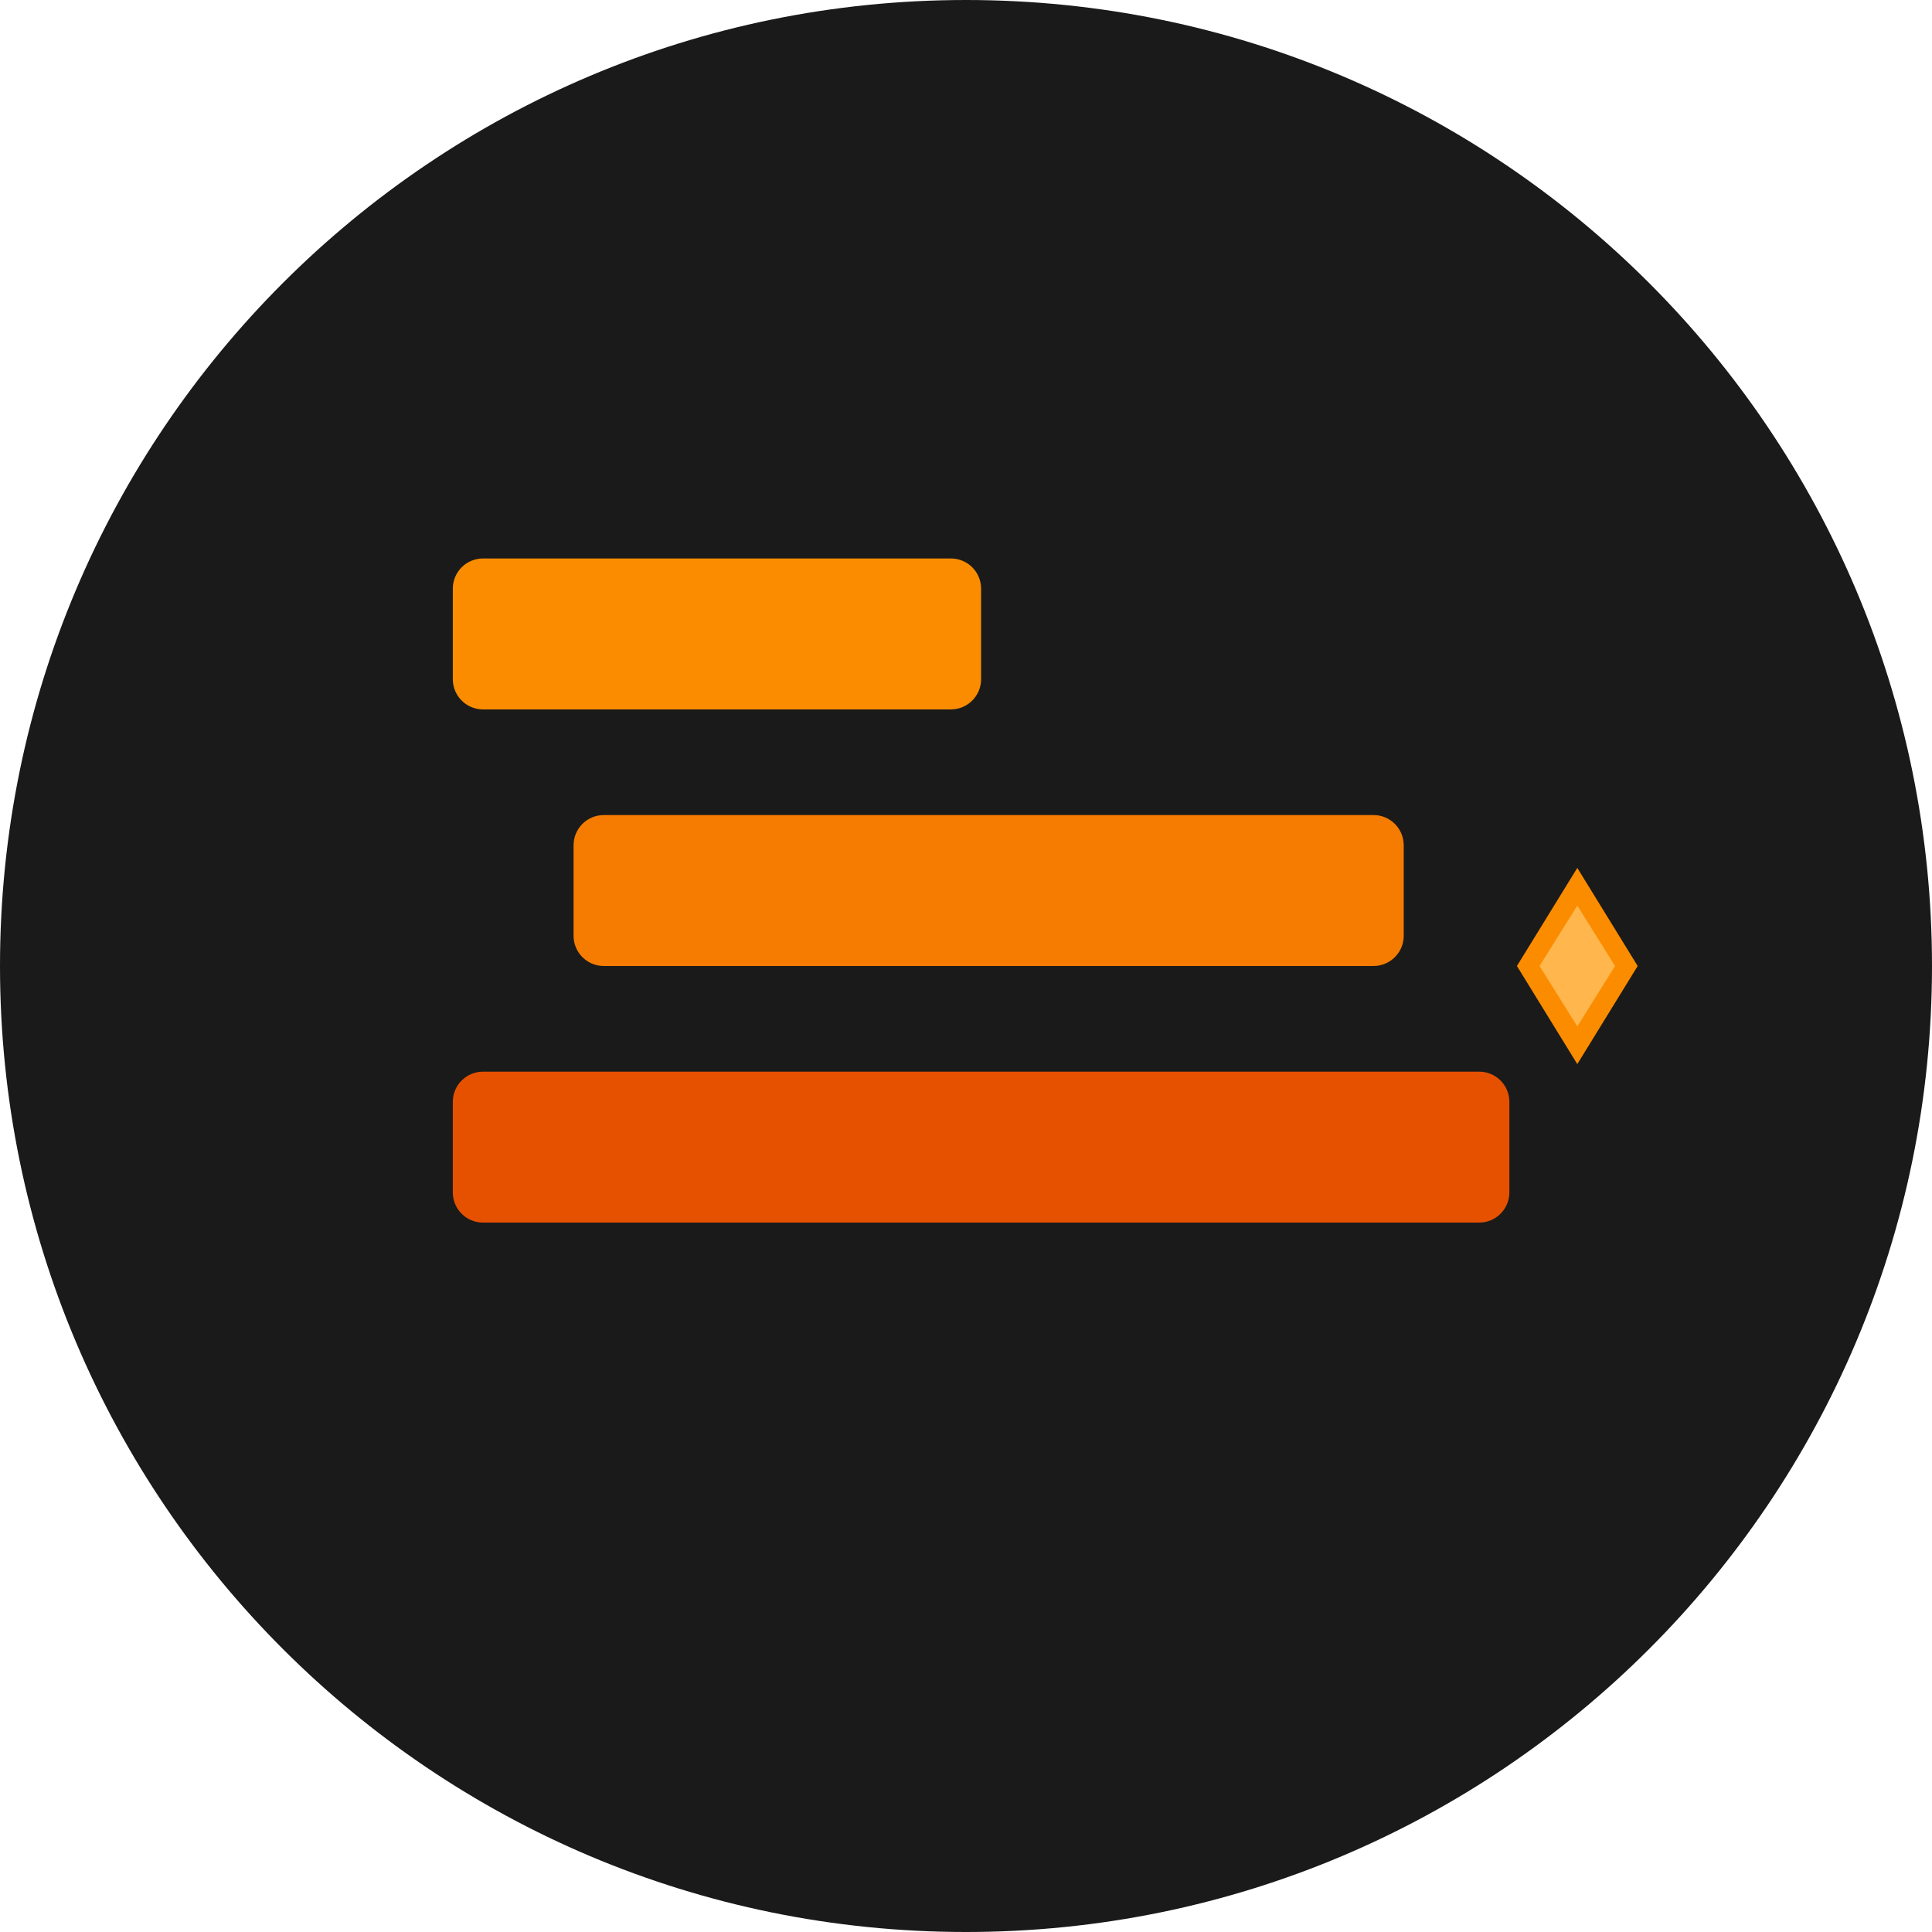
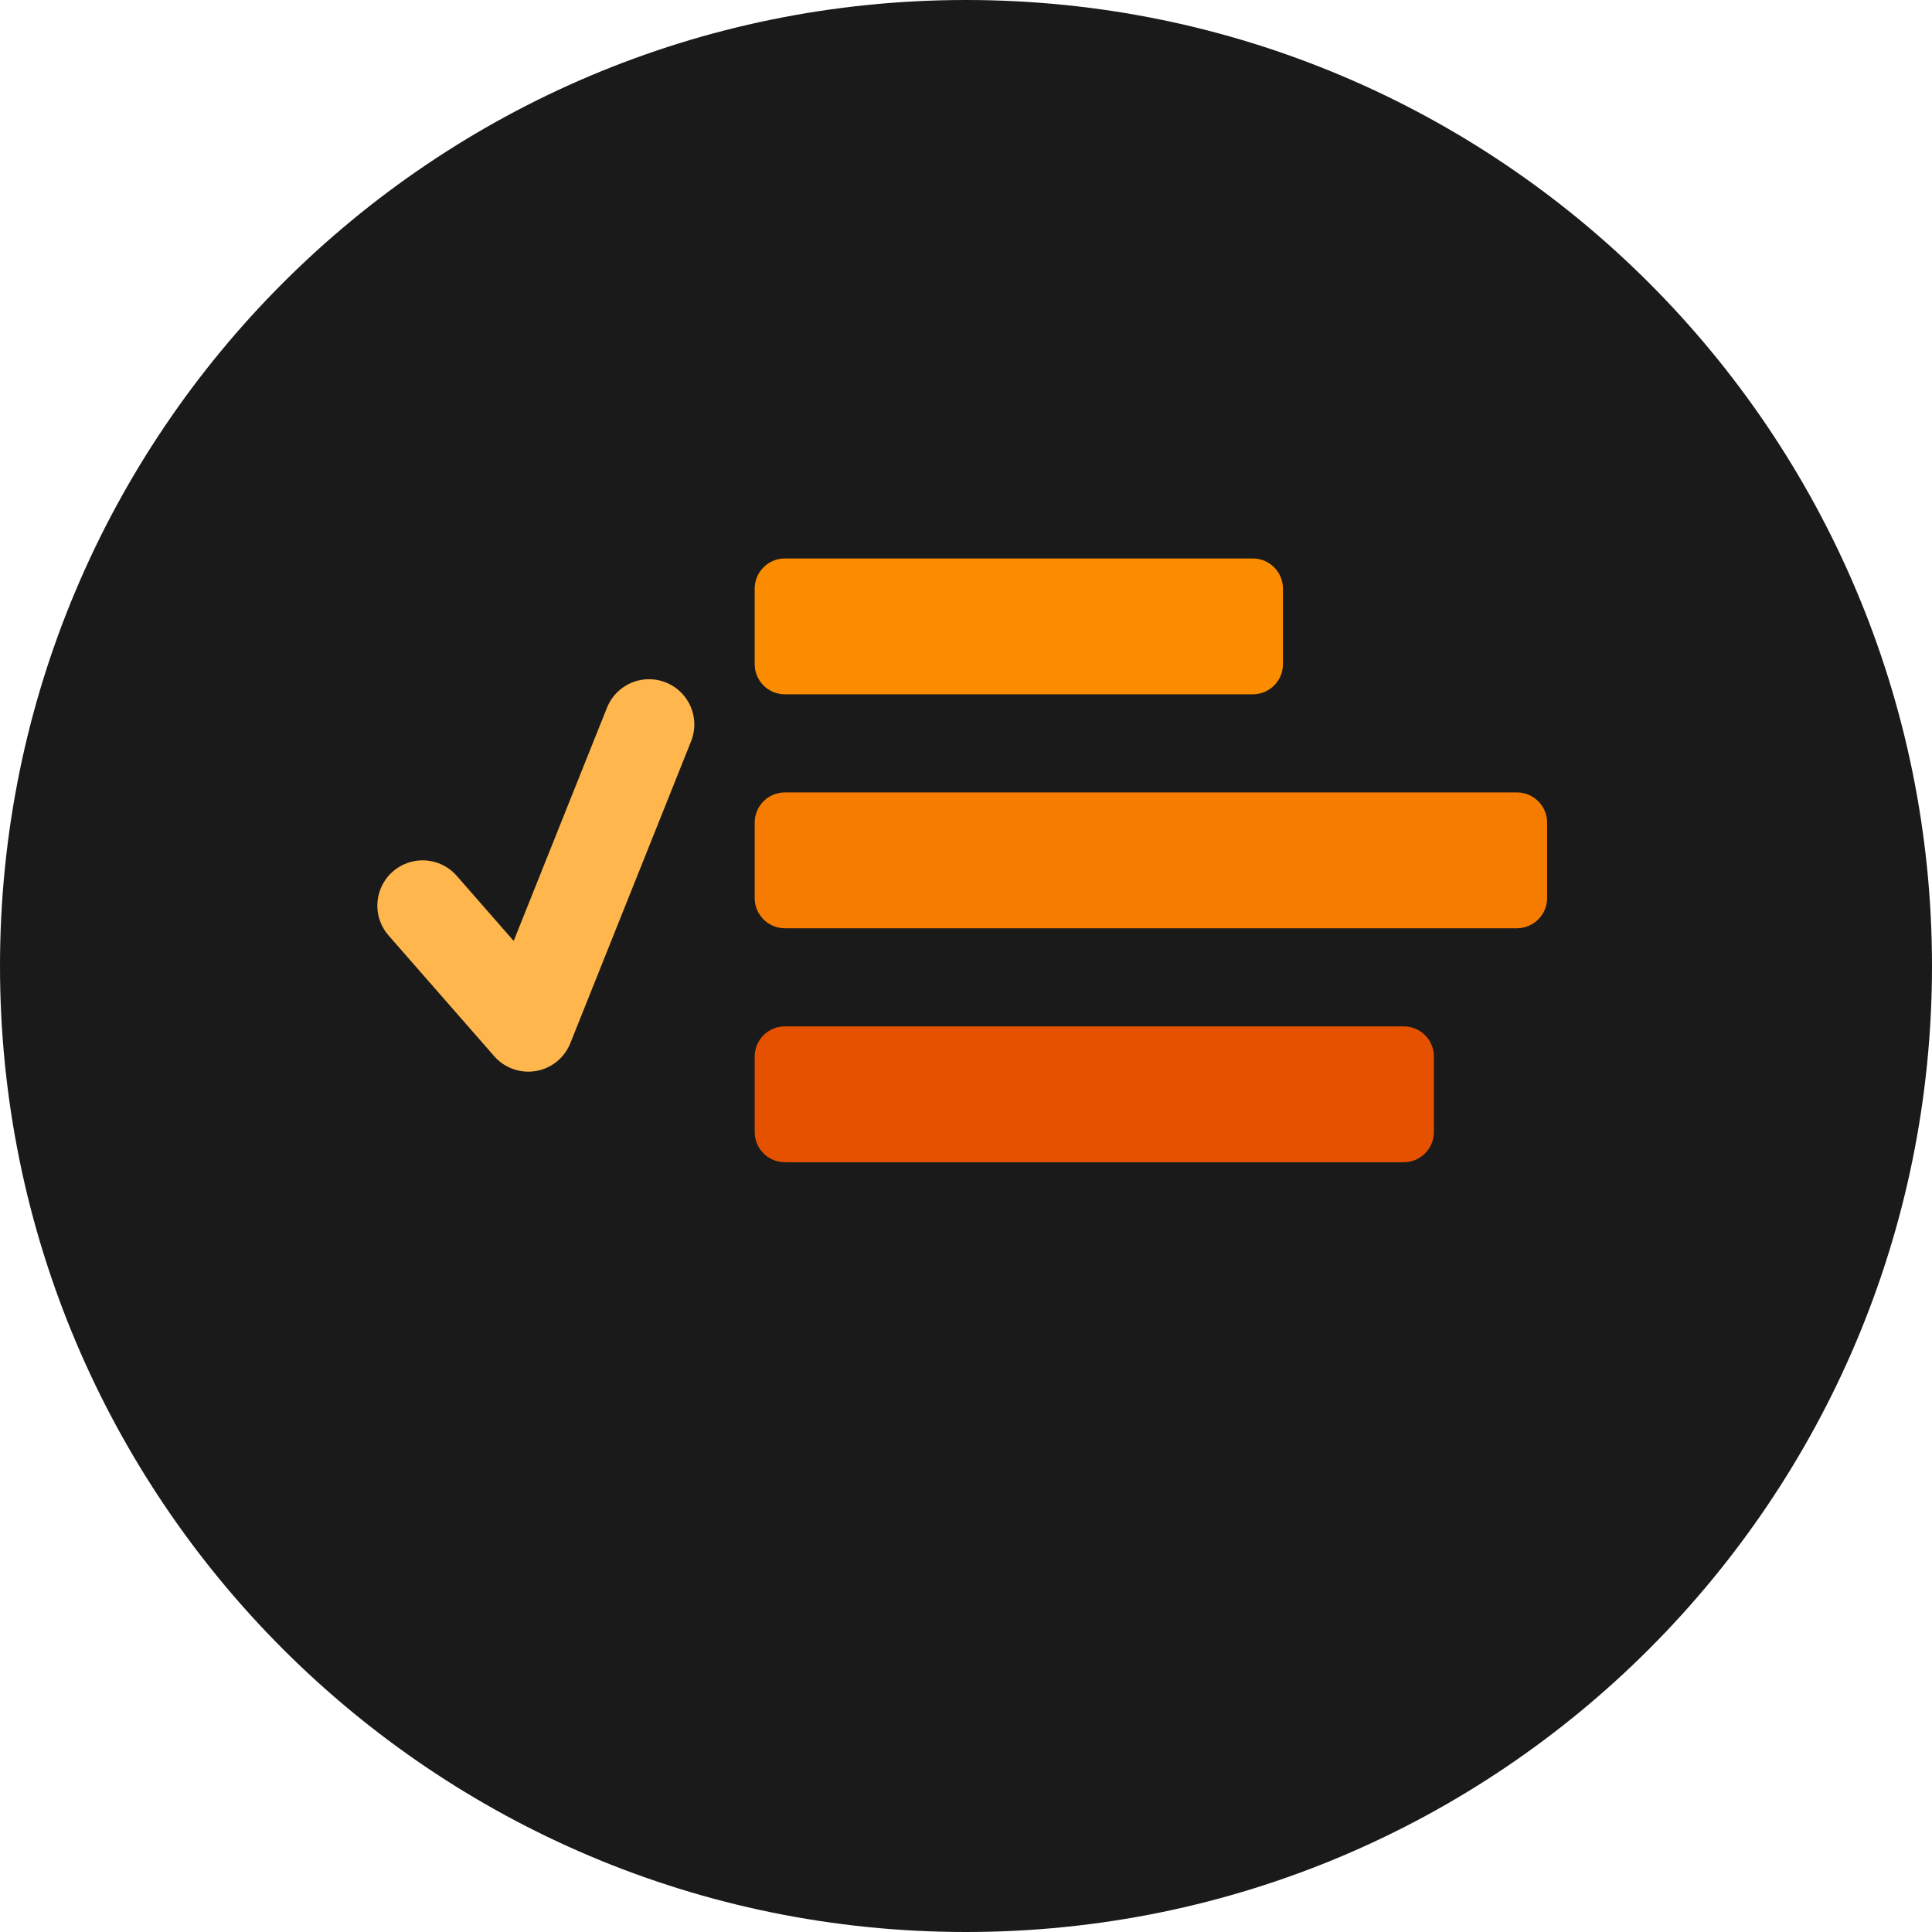
<svg xmlns="http://www.w3.org/2000/svg" viewBox="0 0 512 512" width="512" height="512">
  <circle cx="256" cy="256" r="256" fill="#1A1A1A" />
-   <rect x="120" y="148" width="140" height="40" rx="8" fill="#FB8C00" />
-   <rect x="152" y="216" width="220" height="40" rx="8" fill="#F57C00" />
-   <rect x="120" y="284" width="280" height="40" rx="8" fill="#E65100" />
-   <polygon points="418,230 434,256 418,282 402,256" fill="#FB8C00" />
-   <polygon points="418,240 428,256 418,272 408,256" fill="#FFB74D" />
+   <rect x="200" y="148" width="140" height="36" rx="8" fill="#FB8C00" />
+   <rect x="200" y="210" width="210" height="36" rx="8" fill="#F57C00" />
+   <rect x="200" y="272" width="180" height="36" rx="8" fill="#E65100" />
+   <polyline points="112,240 140,272 172,192" fill="none" stroke="#FFB74D" stroke-width="24" stroke-linecap="round" stroke-linejoin="round" />
</svg>
